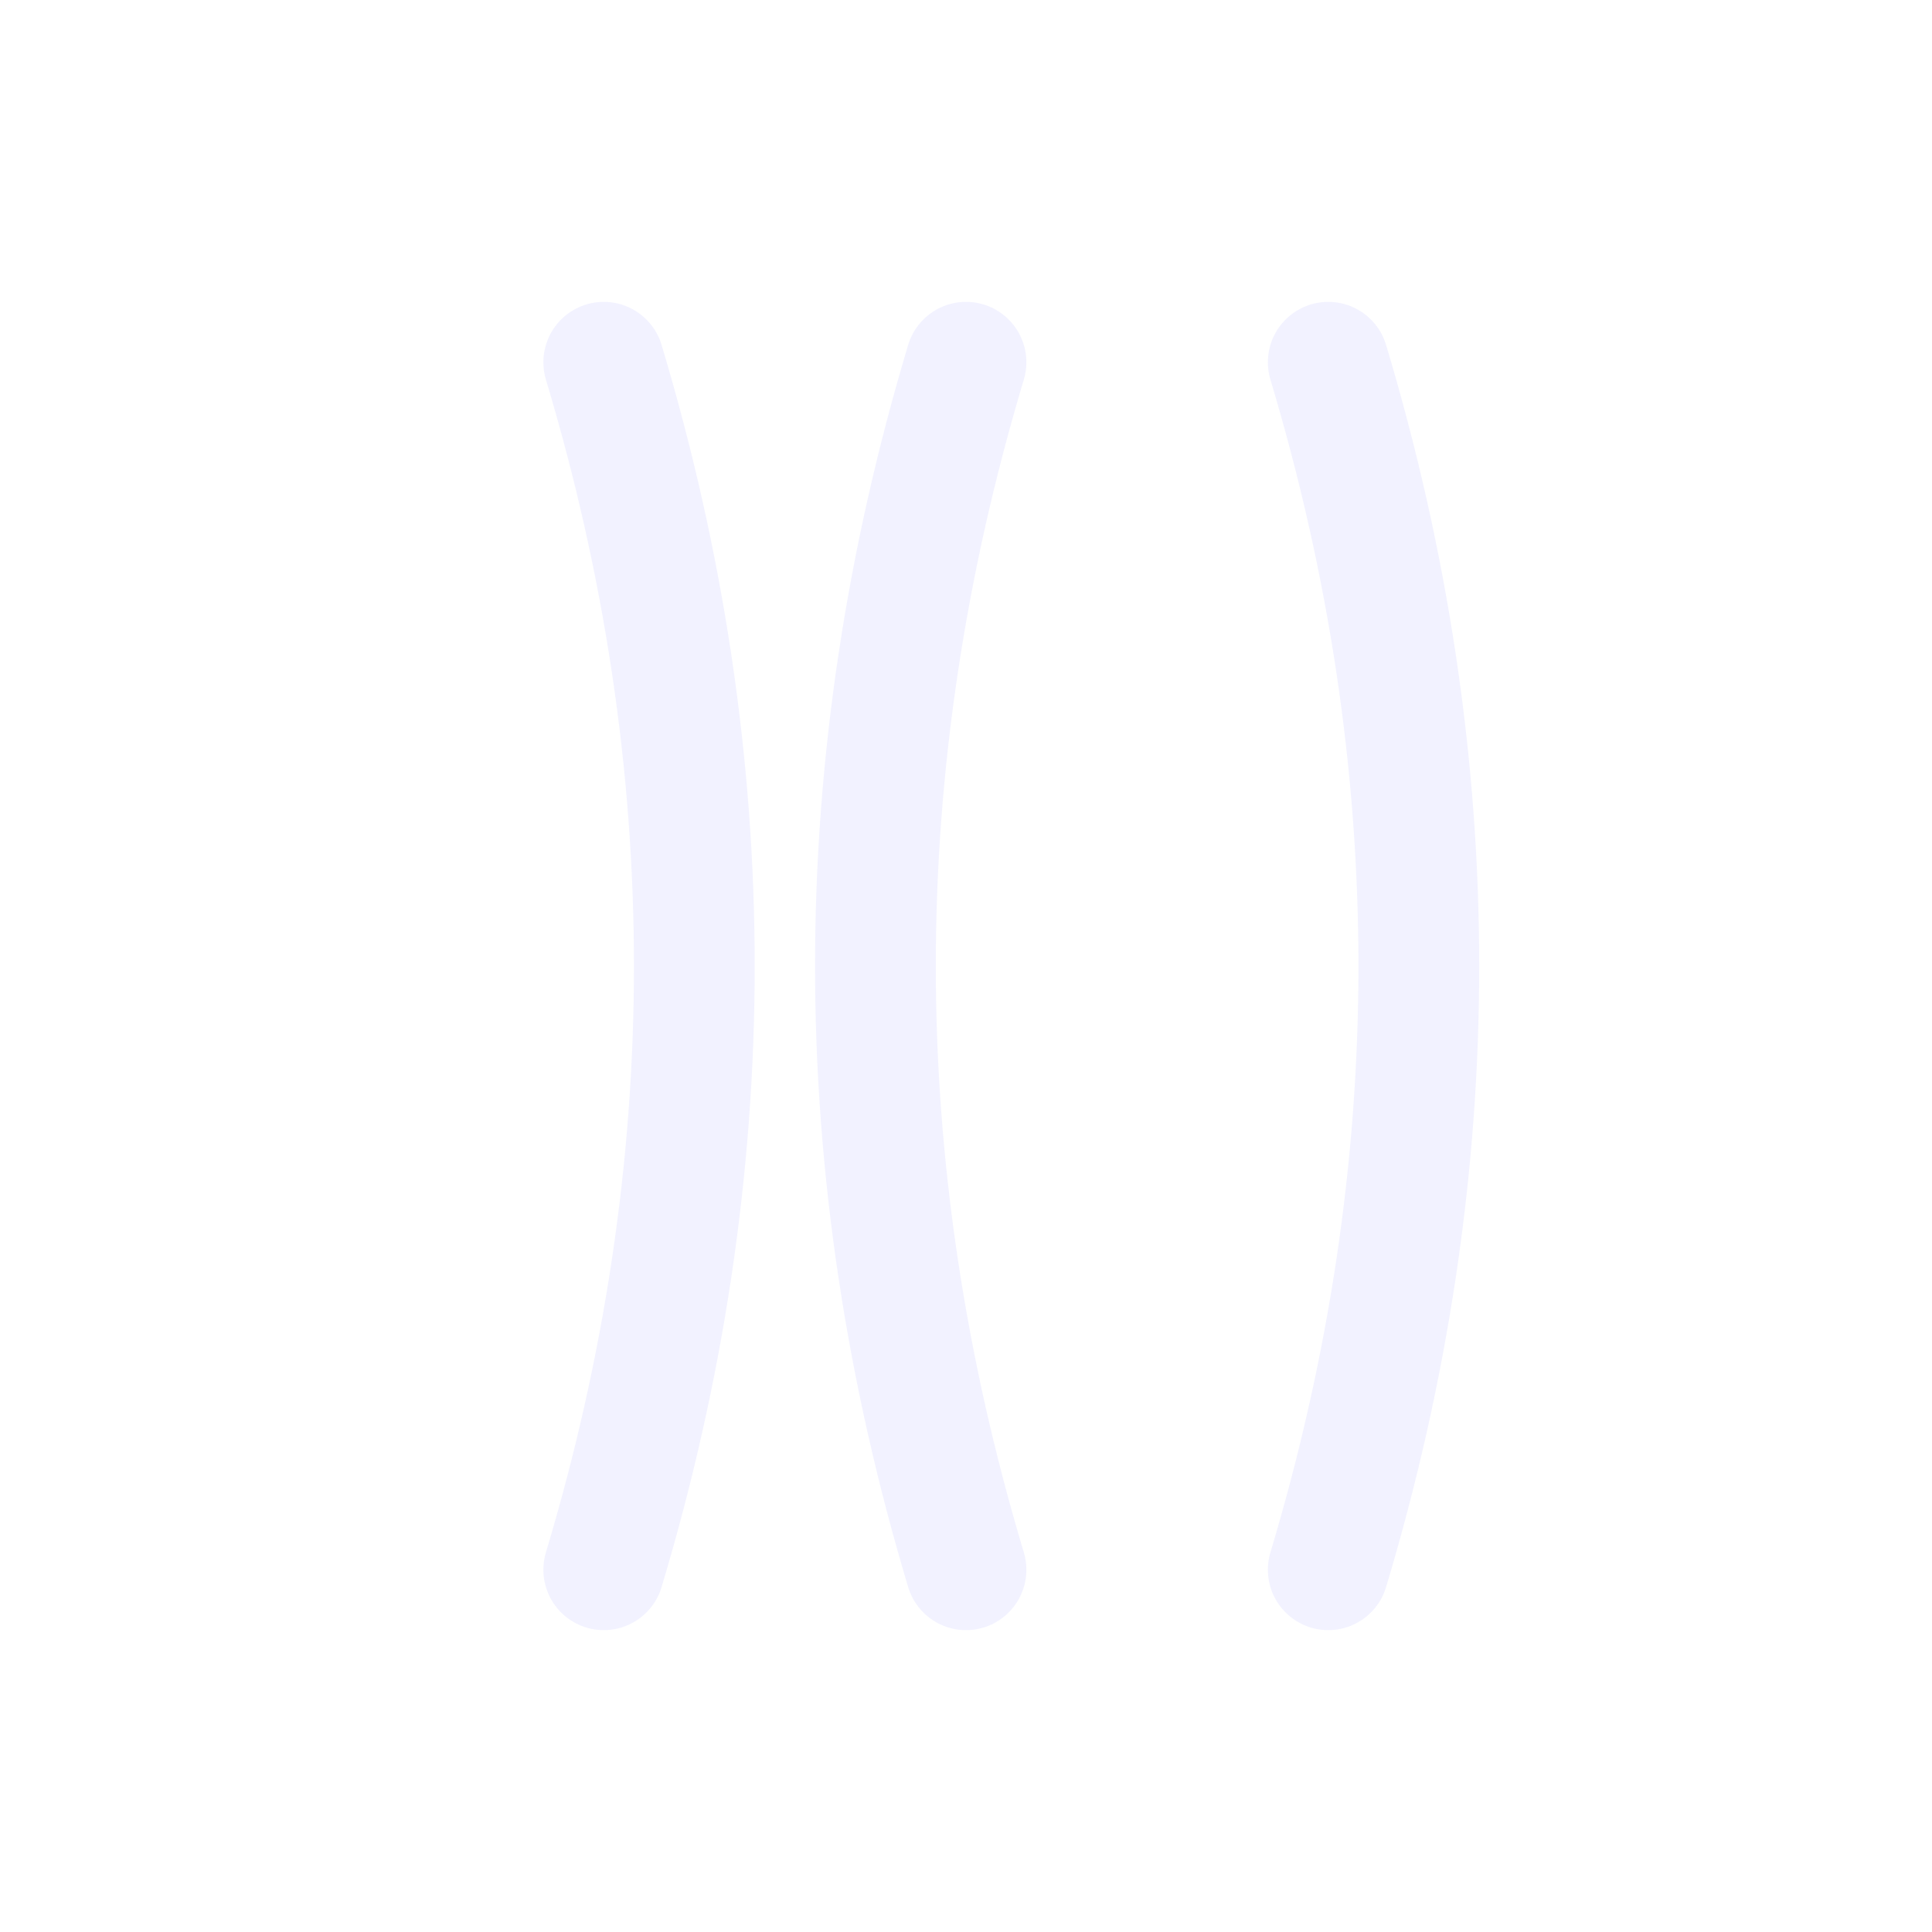
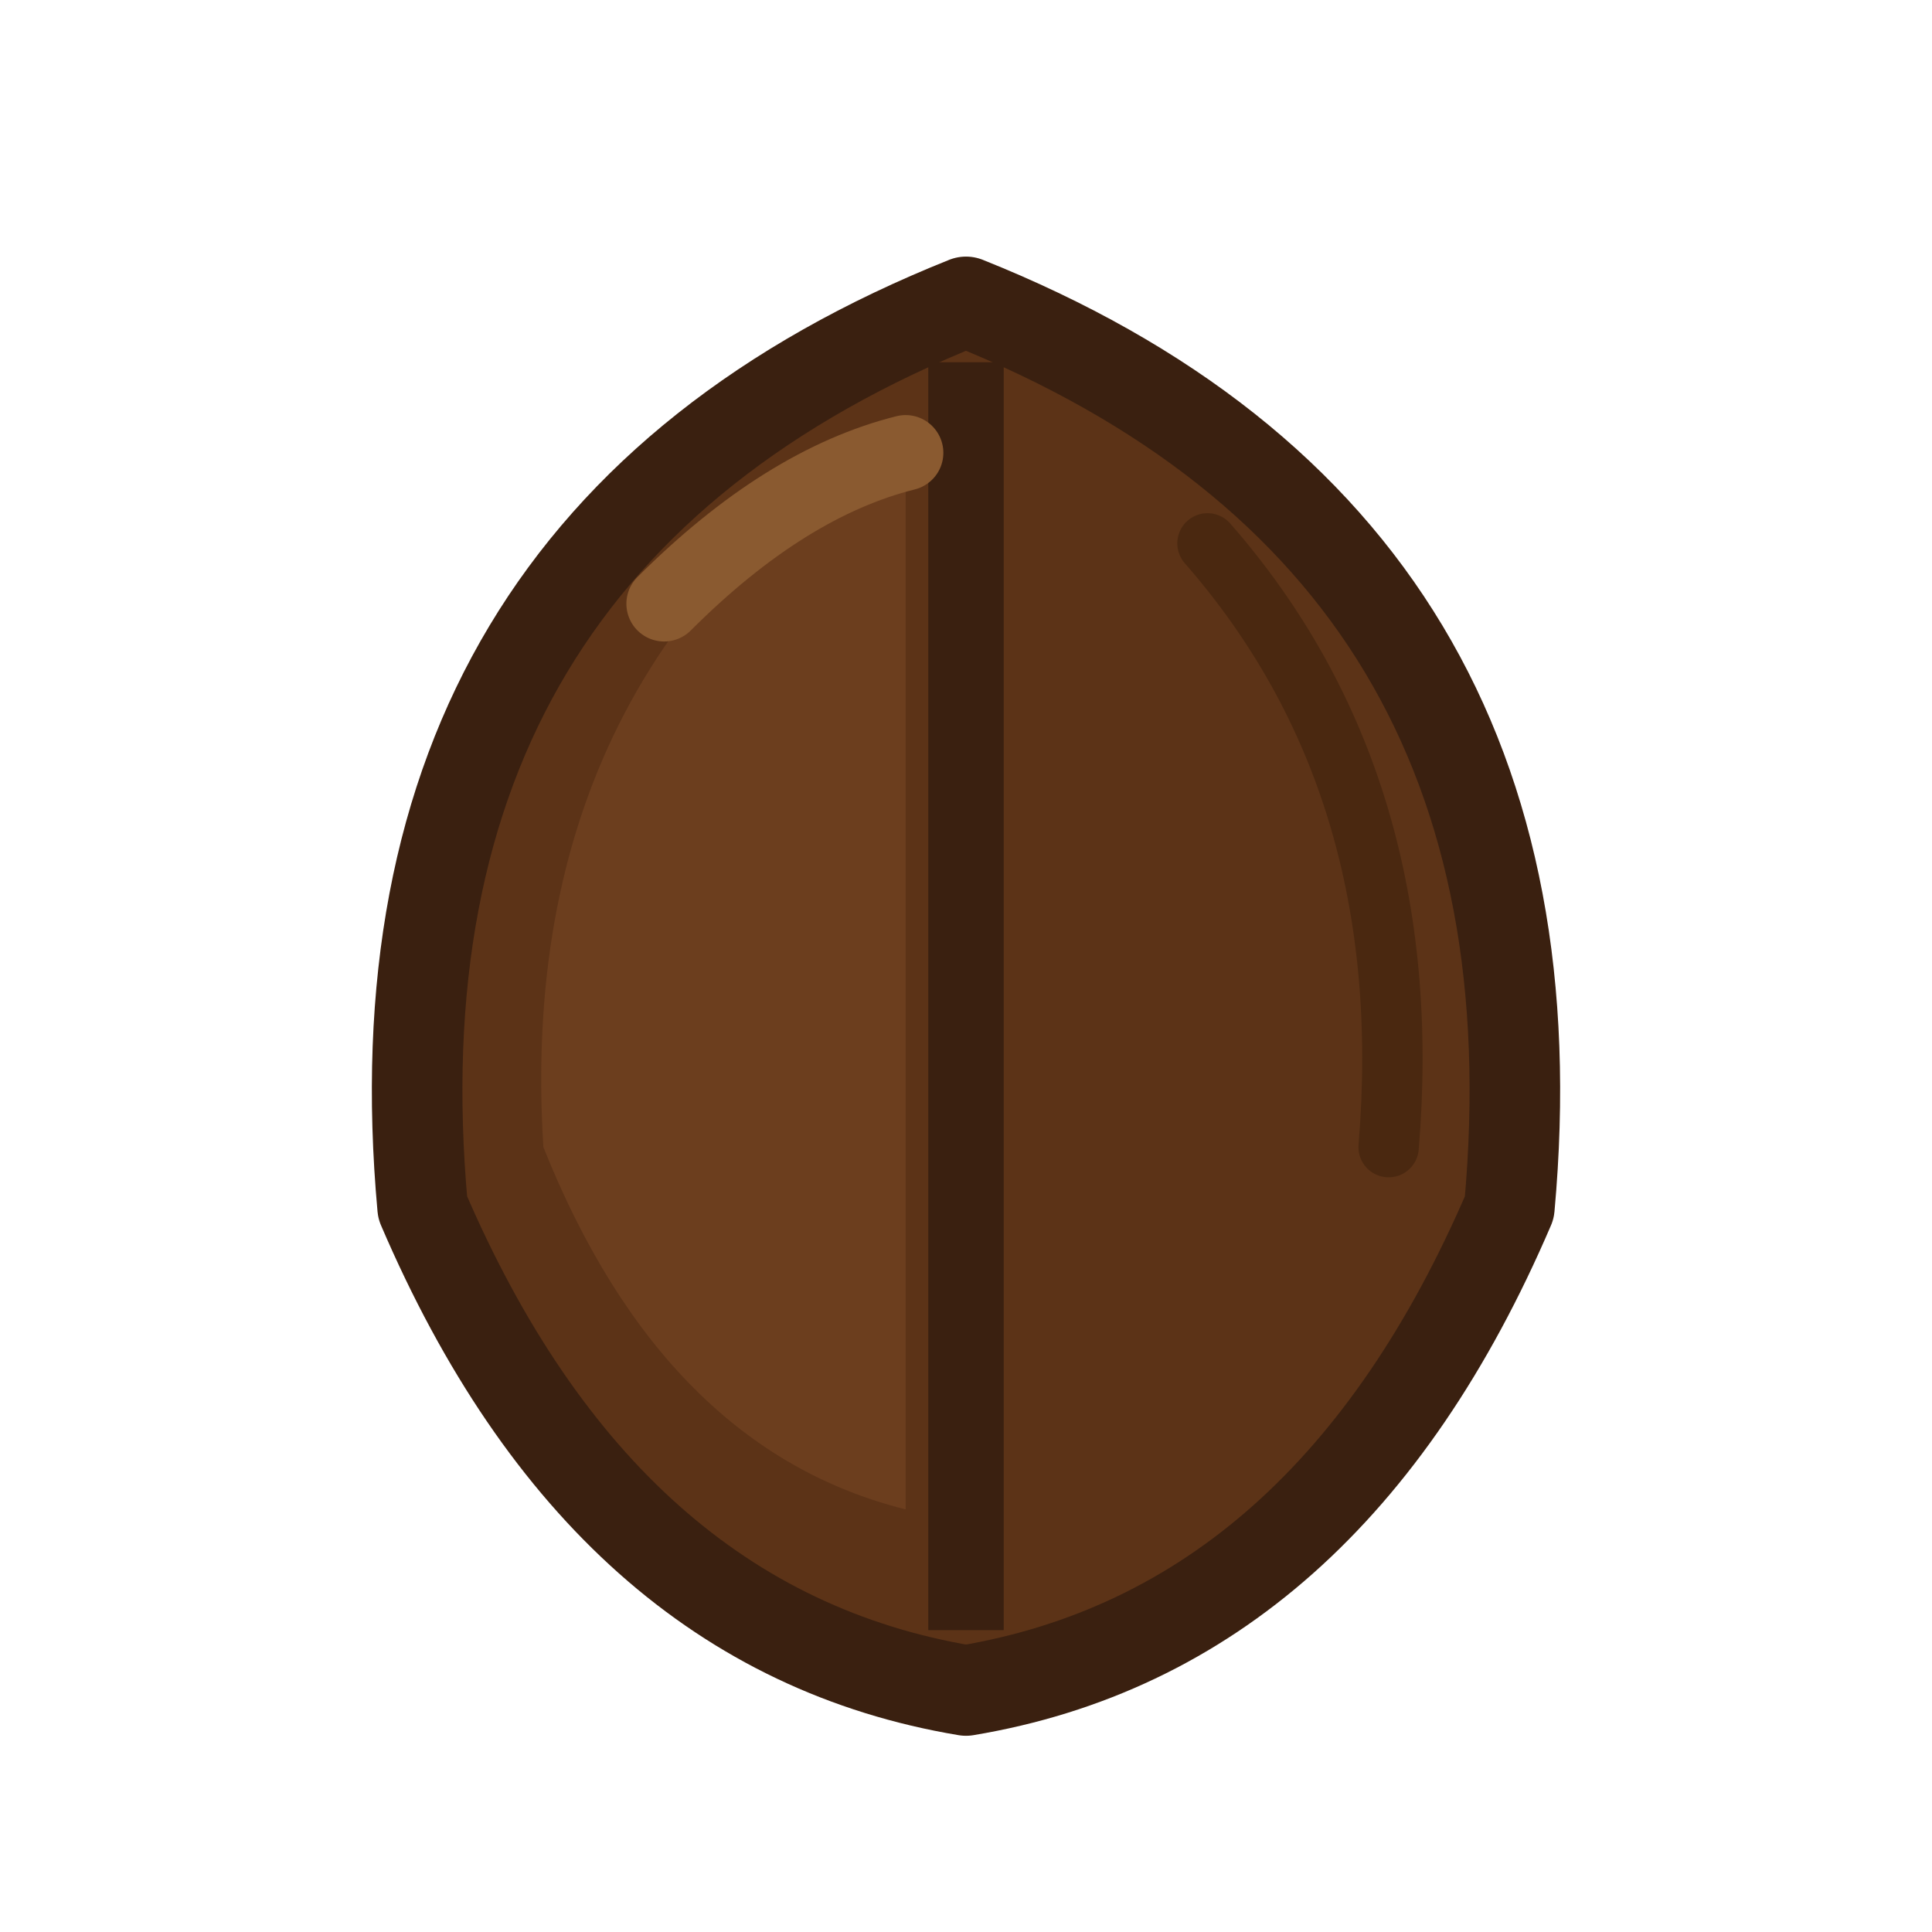
<svg xmlns="http://www.w3.org/2000/svg" width="64" height="64" viewBox="0 0 64 64">
-   <g stroke="#f2f2ff" stroke-width="4" fill="none" stroke-linecap="round">
-     <path d="M20 12 q6 20 0 40" />
-     <path d="M32 12 q-6 20 0 40" />
-     <path d="M44 12 q6 20 0 40" />
-   </g>
+   <path d="M14 40 Q12 18 32 10 Q52 18 50 40 Q44 54 32 56 Q20 54 14 40 Z" fill="#5c3317" stroke="#3a2010" stroke-width="3" stroke-linejoin="round" />
+   <path d="M32 12 L32 54" stroke="#3a2010" stroke-width="2.5" />
+   <path d="M18 38 Q17 22 30 14 L30 50 Q22 48 18 38 Z" fill="#6f4020" opacity="0.85" />
+   <path d="M22 20 Q26 16 30 15" stroke="#8a5a30" stroke-width="2.5" fill="none" stroke-linecap="round" />
+   <path d="M46 38 Q47 26 40 18" stroke="#4a2810" stroke-width="2" fill="none" stroke-linecap="round" />
</svg>
